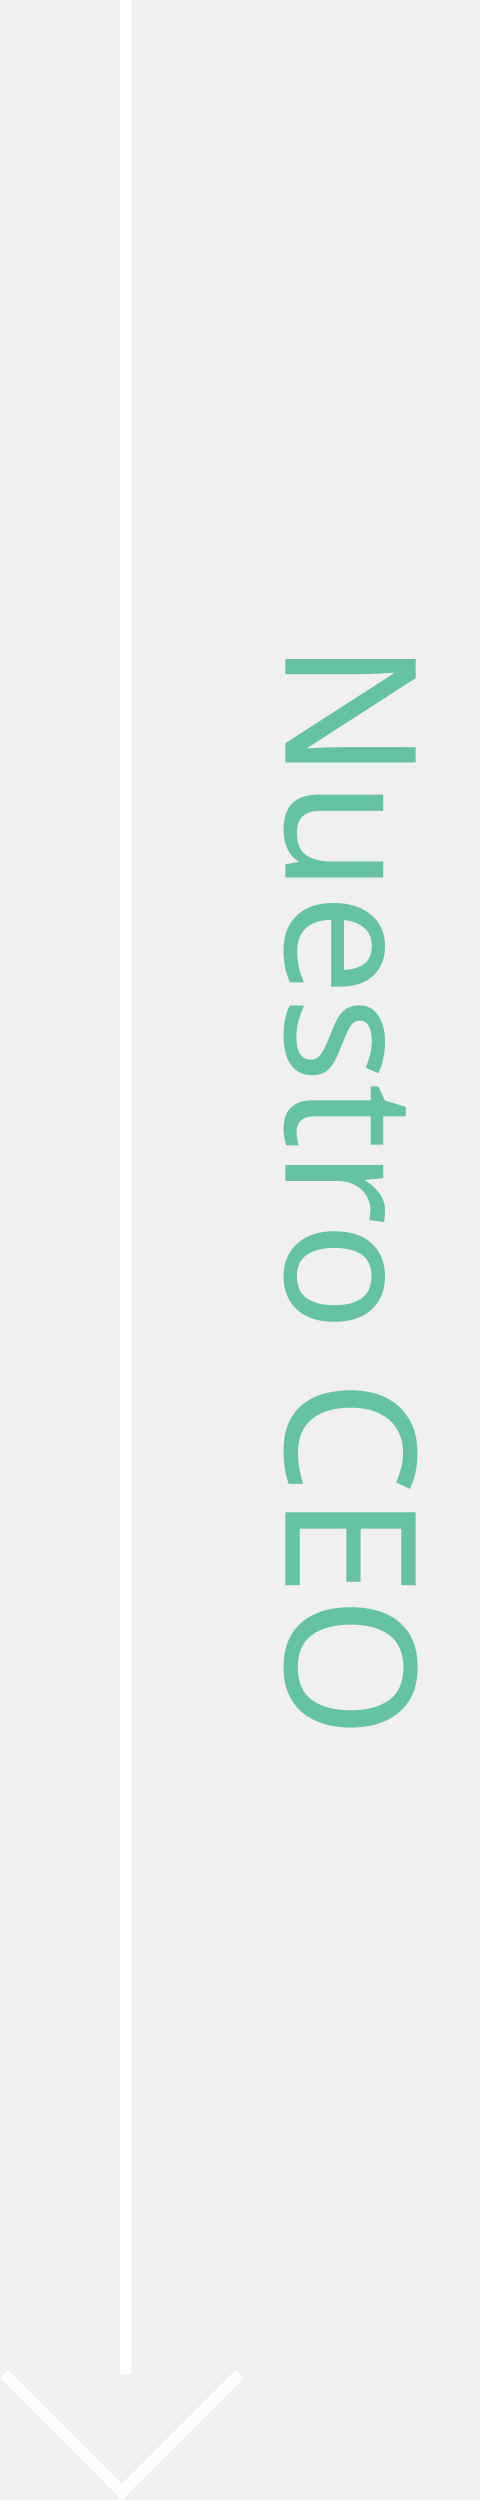
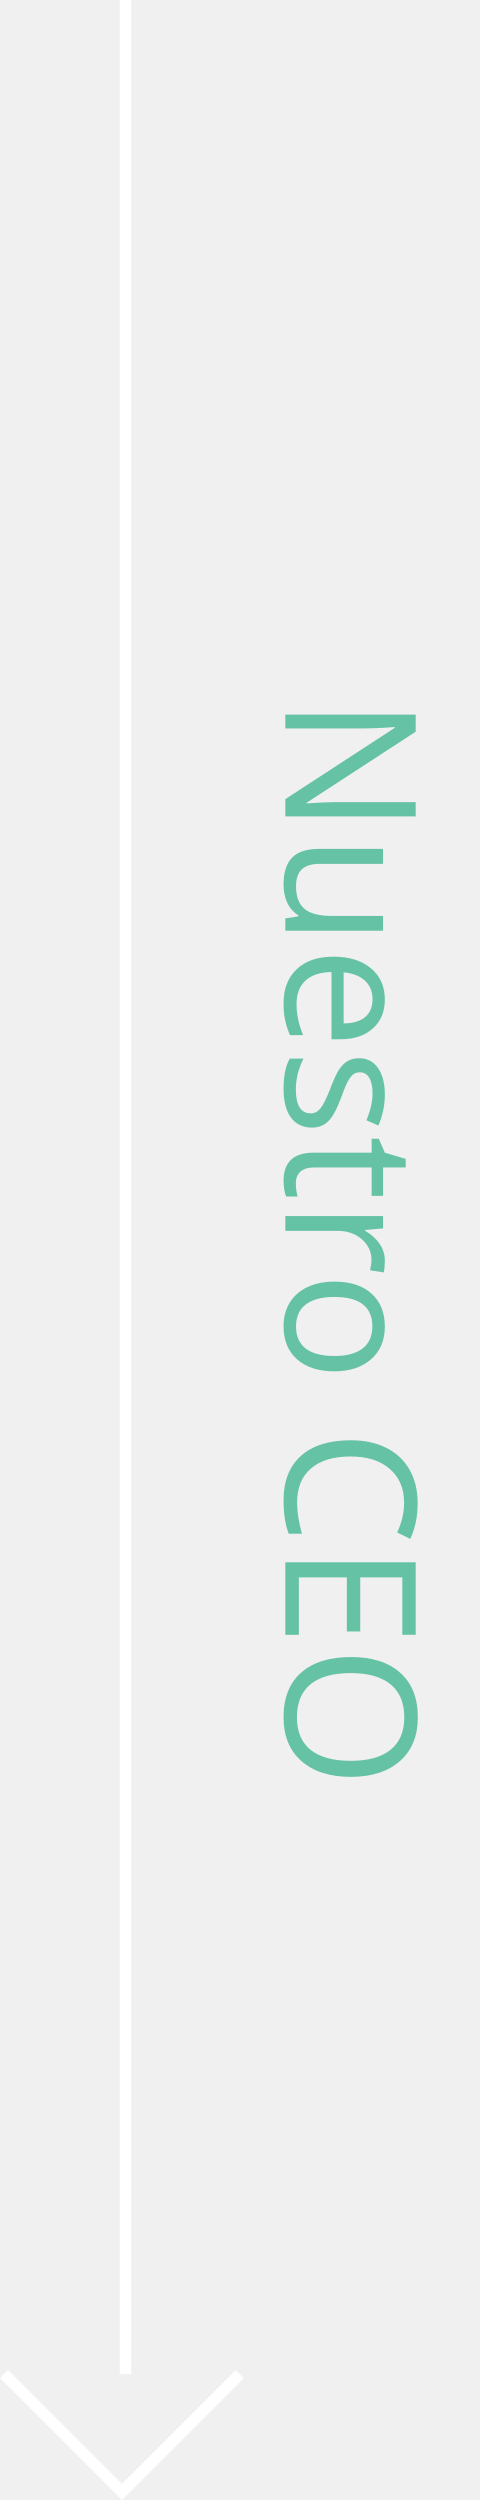
<svg xmlns="http://www.w3.org/2000/svg" width="41.997" height="219.03" viewBox="0 0 41.997 219.03">
-   <g id="Grupo_102" data-name="Grupo 102" transform="translate(-195.646 -1106)">
+   <g id="Grupo_119" data-name="Grupo 119" transform="translate(-195.646 -1106)">
    <g id="Grupo_71" data-name="Grupo 71" transform="translate(1747 823.326) rotate(90)">
      <path id="Trazado_165" data-name="Trazado 165" d="M564.674,1747h208" transform="translate(-282 -206.644)" fill="none" stroke="#fff" stroke-width="1" />
      <path id="Trazado_166" data-name="Trazado 166" d="M656.954,1737.531l10.322,10.322-10.322,10.322" transform="translate(-166.279 -207.175)" fill="none" stroke="#fff" stroke-width="1" />
    </g>
-     <text id="Nuestro_CEO" data-name="Nuestro CEO" transform="translate(220.644 1215) rotate(90)" fill="#66c2a5" font-size="16" font-family="RobotoMono-ExtraLight, Roboto Mono" font-weight="200">
-       <tspan x="-52.809" y="0">Nuestro CEO</tspan>
+     <text id="Nuestro_CEO" data-name="Nuestro CEO" transform="translate(220.644 1215) rotate(90)" fill="#66c2a5" font-size="16" font-family="Open Sans">
+       <tspan x="-47.973" y="0">Nuestro CEO</tspan>
    </text>
  </g>
</svg>
